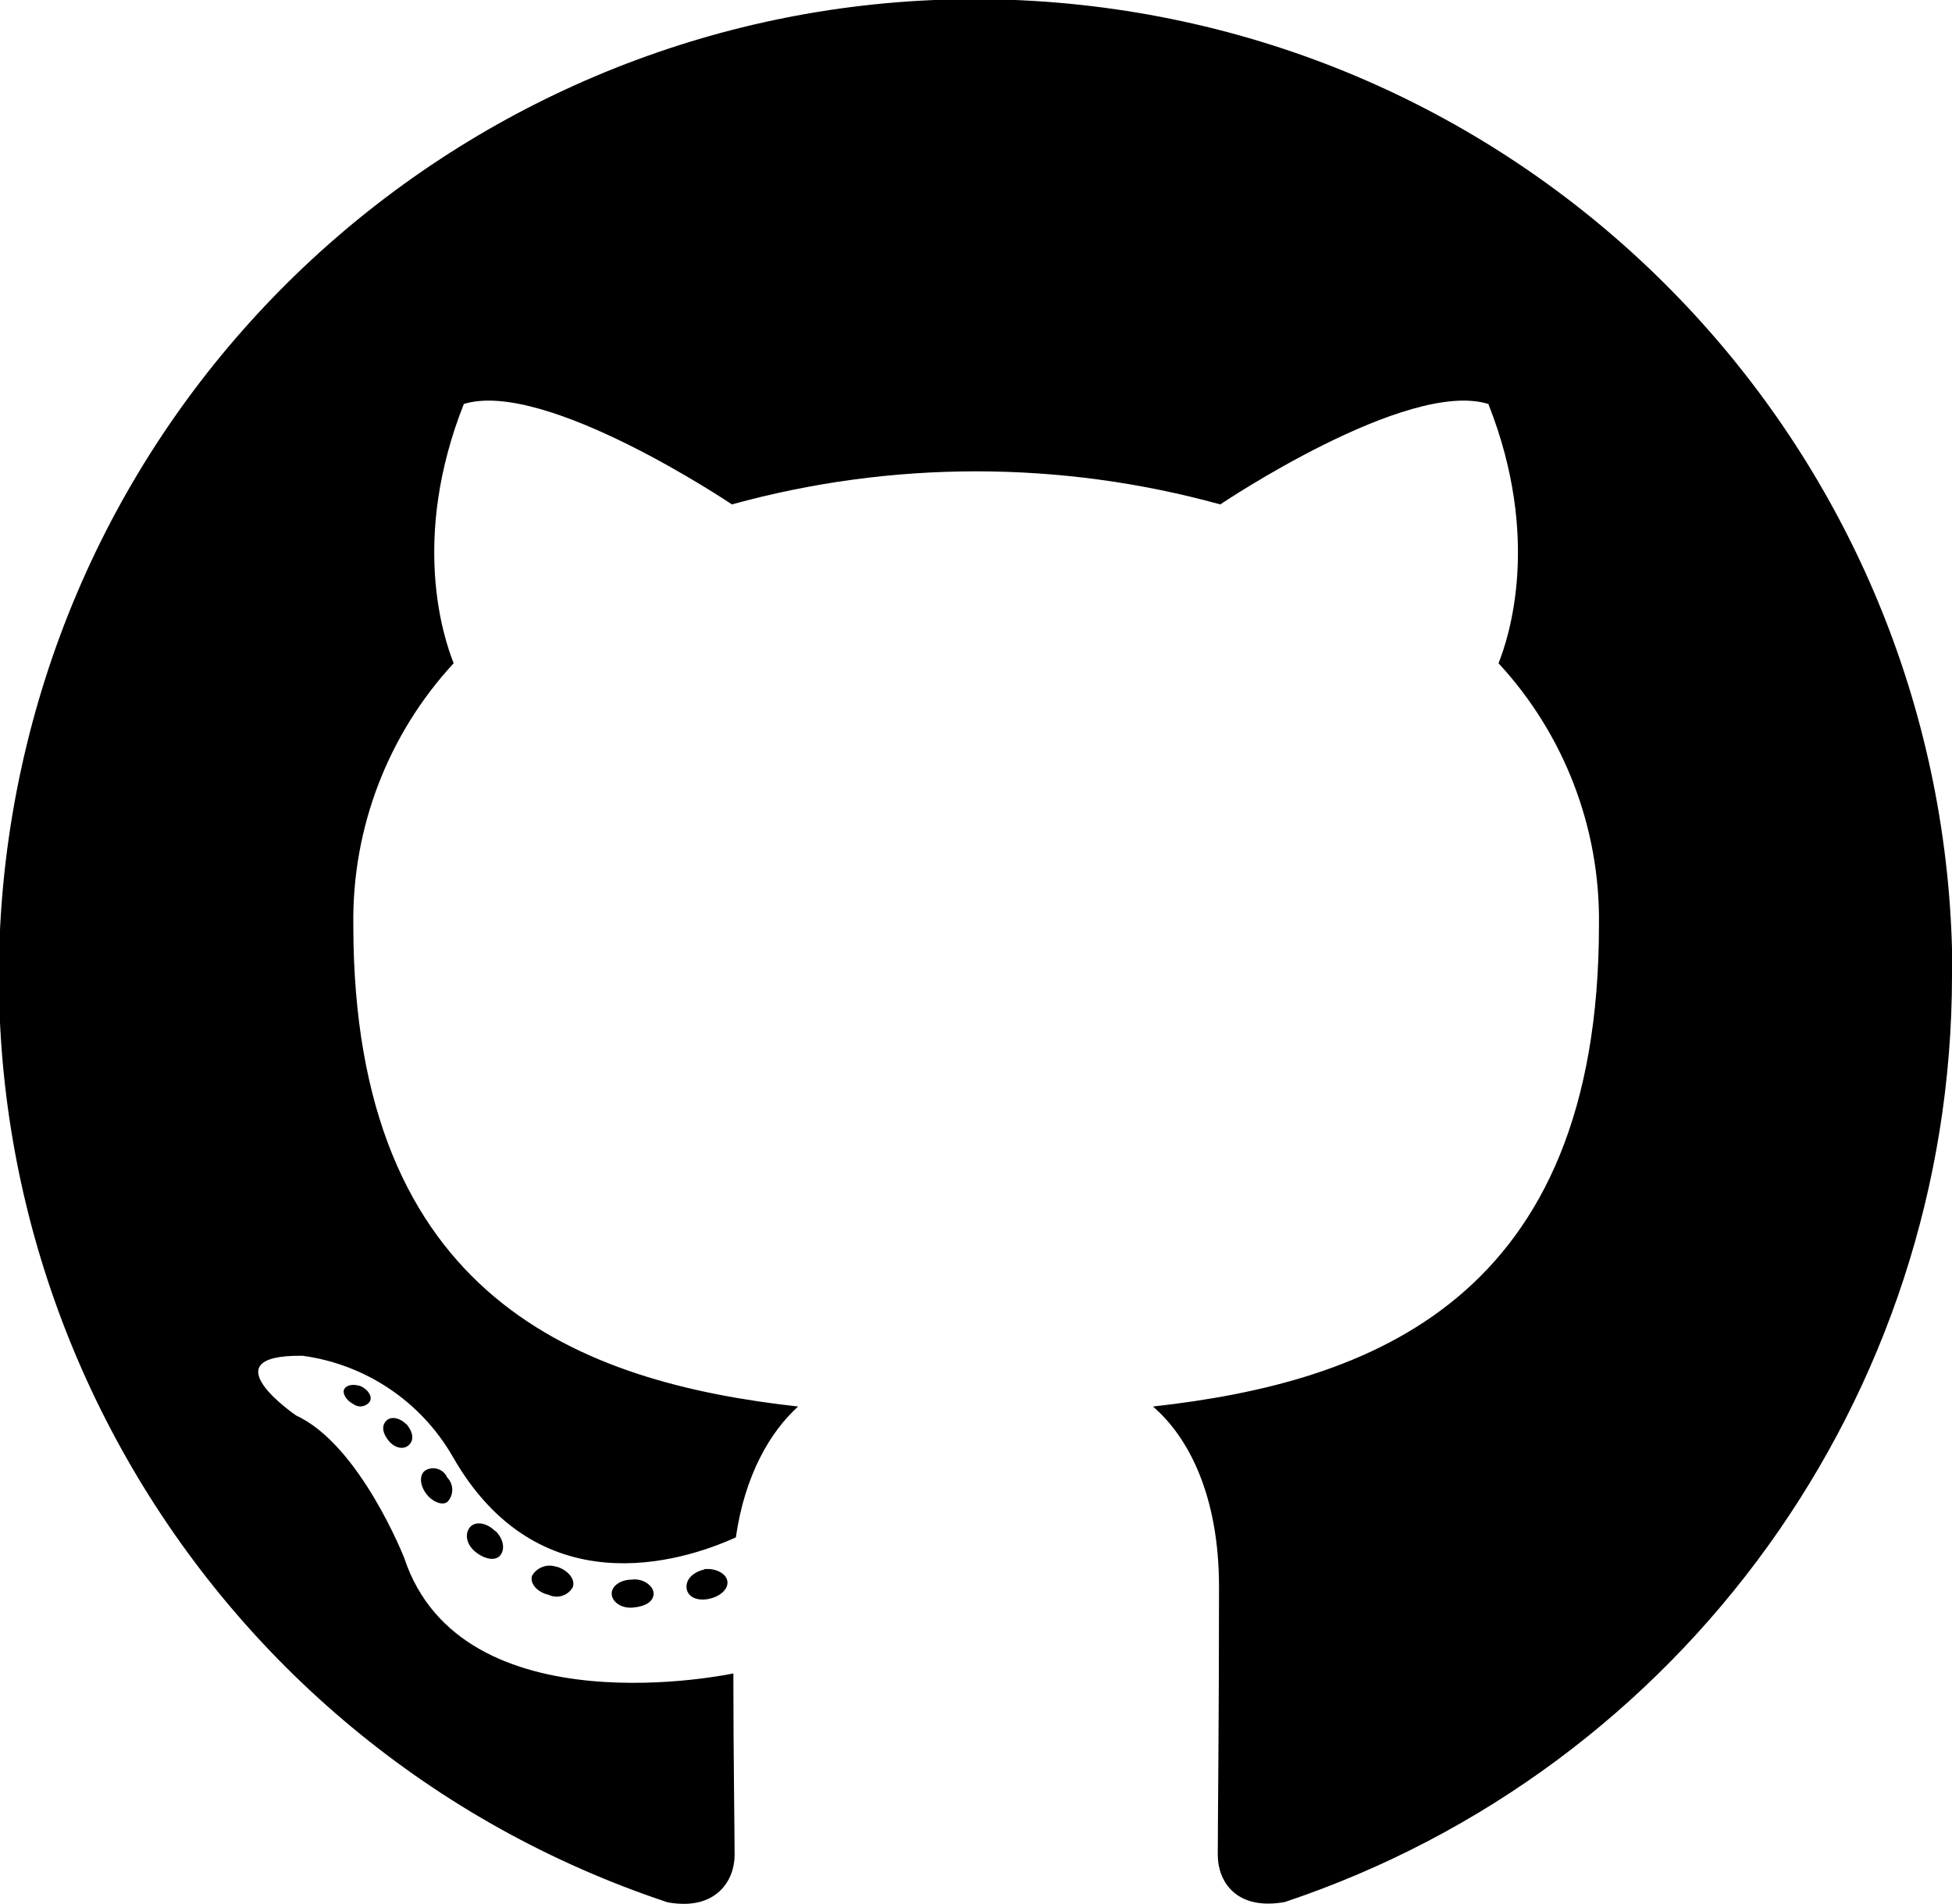
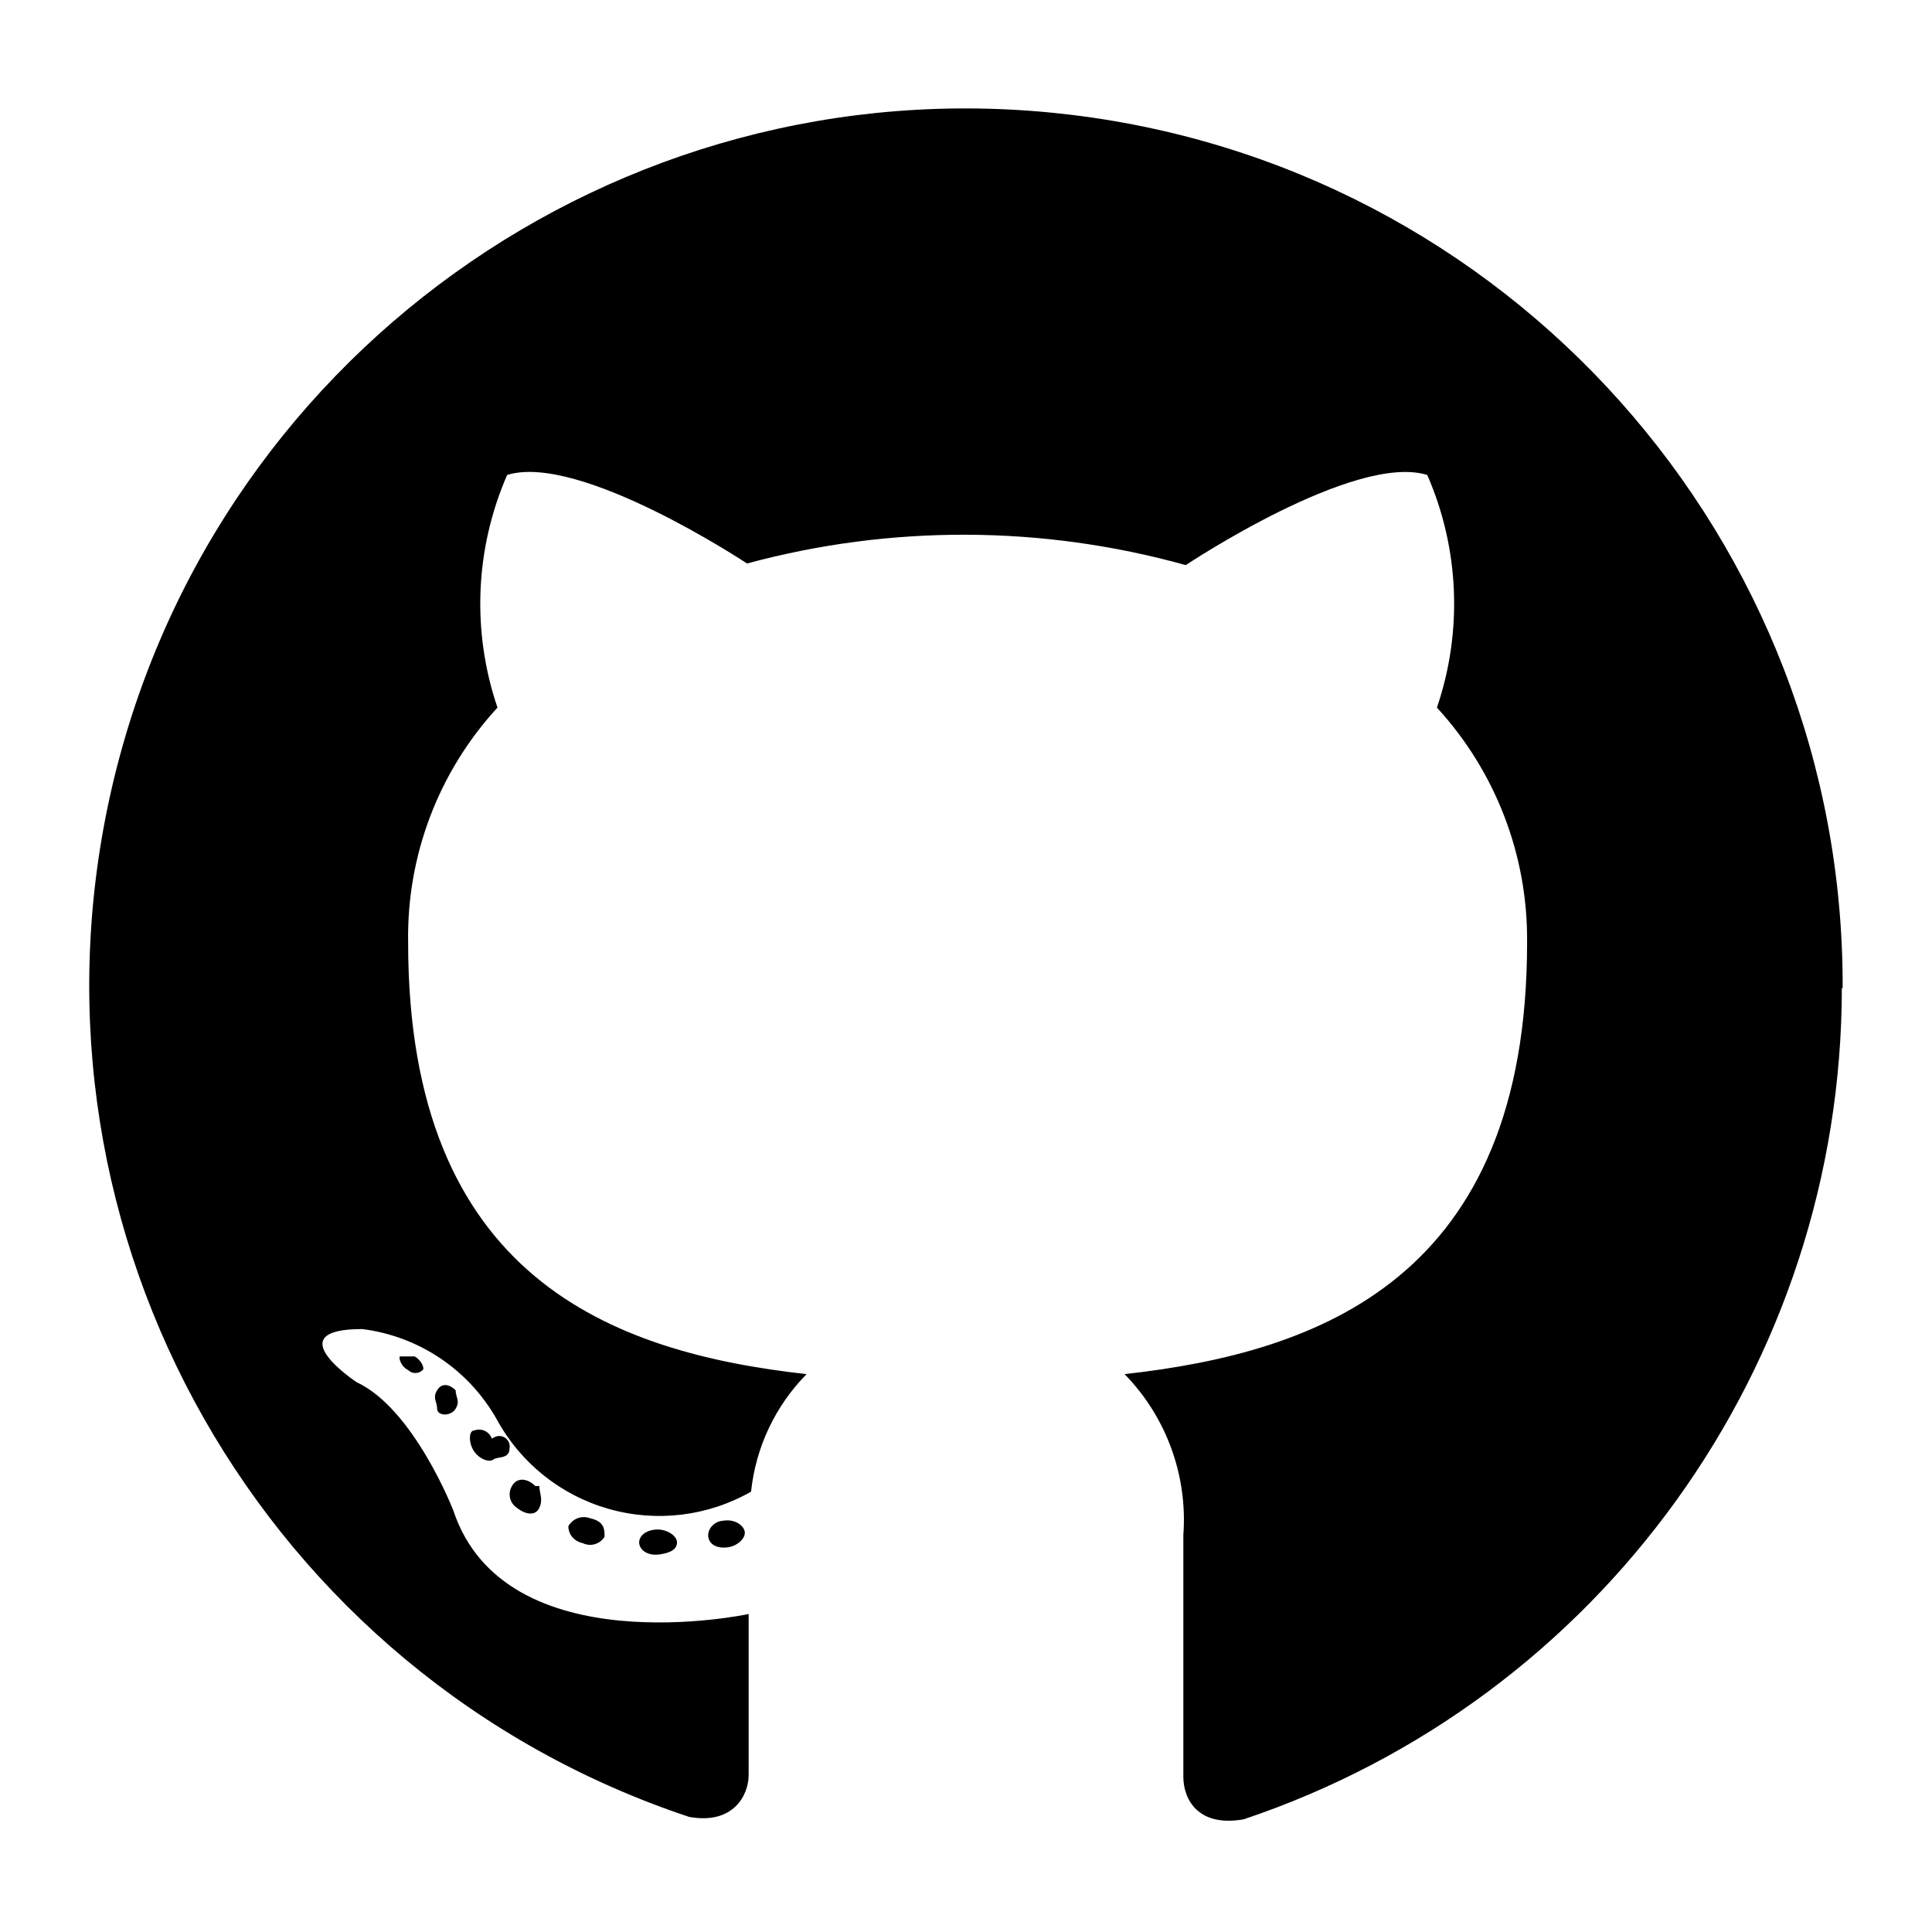
- <svg xmlns="http://www.w3.org/2000/svg" viewBox="0 0 203.86 198.85">
-   <path d="M203.86,101.93a102.09,102.09,0,0,1-69.68,96.75c-5.18.93-7-2.26-7-4.91,0-3.32.13-14.33.13-28,0-9.56-3.19-15.66-6.9-18.85,22.7-2.52,46.58-11.15,46.58-50.3a39.48,39.48,0,0,0-10.49-27.34c1.06-2.65,4.51-13-1.06-27.08-8.49-2.65-28,10.49-28,10.49a95.8,95.8,0,0,0-51,0s-19.51-13.14-28-10.49c-5.57,14.07-2.12,24.42-1.06,27.08A39.48,39.48,0,0,0,36.9,96.62c0,39,23.76,47.78,46.45,50.3-2.92,2.65-5.57,7.17-6.5,13.67-5.84,2.65-20.71,7.17-29.6-8.49a21.38,21.38,0,0,0-15.66-10.48c-10-.13-.66,6.24-.66,6.24,6.64,3.05,11.28,14.86,11.28,14.86,6,18.18,34.38,12.08,34.38,12.08,0,8.49.13,16.46.13,19s-1.86,5.84-7,4.91a102,102,0,1,1,134.18-96.75ZM37.69,144.8c-.8-.27-1.46-.13-1.72.27s.13,1.19.93,1.59a1.21,1.21,0,0,0,1.73-.27C38.89,145.86,38.49,145.2,37.69,144.8Zm4.78,4c-.66-.66-1.59-.93-2.12-.4s-.4,1.33.26,2.12,1.59.93,2.12.4S43.13,149.58,42.47,148.78Zm4.25,5.57a1.6,1.6,0,0,0-2.26-.8c-.66.4-.66,1.46,0,2.39s1.72,1.33,2.26.93A1.83,1.83,0,0,0,46.72,154.35Zm5,5.57c-.93-.93-2.12-1.06-2.65-.4s-.4,1.73.53,2.52,2.12,1.06,2.65.4S52.56,160.73,51.76,159.93Zm6.37,3.72a2.11,2.11,0,0,0-2.52.93c-.27.8.53,1.73,1.73,2a1.93,1.93,0,0,0,2.52-.8C60.12,165,59.33,164,58.13,163.65ZM66,165c-1.19,0-2.12.66-2.12,1.46s.93,1.59,2.26,1.46,2.12-.66,2.12-1.46S67.16,164.84,66,165Zm7.57-1.06c-1.19.27-2,1.06-1.86,2s1.2,1.33,2.39,1.06,2-1.06,1.86-1.86S74.72,163.78,73.53,163.91Z" />
+ <svg xmlns="http://www.w3.org/2000/svg" viewBox="0 0 24 24">
+   <path d="M22.88,12.27A10.9,10.9,0,0,1,15.45,22.6c-.56.1-.75-.24-.75-.53s0-1.53,0-3a2.59,2.59,0,0,0-.73-2c2.42-.27,5-1.19,5-5.36a4.25,4.25,0,0,0-1.12-2.92,4,4,0,0,0-.12-2.89c-.9-.28-3,1.12-3,1.12A10.29,10.29,0,0,0,9.28,7S7.2,5.62,6.3,5.9a4,4,0,0,0-.12,2.89,4.2,4.2,0,0,0-1.11,2.92c0,4.16,2.53,5.09,4.95,5.36a2.44,2.44,0,0,0-.69,1.46,2.3,2.3,0,0,1-3.16-.9A2.24,2.24,0,0,0,4.5,16.51c-1.07,0-.07.66-.07.66.71.33,1.2,1.59,1.2,1.59.64,1.94,3.67,1.29,3.67,1.29,0,.9,0,1.75,0,2s-.19.62-.74.52A10.89,10.89,0,1,1,22.89,12.28ZM5.15,16.85c-.09,0-.16,0-.18,0s0,.12.1.17a.13.13,0,0,0,.18,0h0C5.28,17,5.23,16.89,5.15,16.85Zm.51.42c-.07-.07-.17-.1-.23,0s0,.14,0,.23.17.1.23,0,0-.14,0-.23Zm.45.6a.17.17,0,0,0-.22-.1h0c-.07,0-.07.16,0,.26s.19.14.24.1.2,0,.2-.14a.13.13,0,0,0-.2-.13Zm.54.59c-.1-.1-.23-.11-.29,0a.2.2,0,0,0,.06.27c.1.08.23.11.28,0s0-.18,0-.27Zm.68.4a.22.22,0,0,0-.27.1c0,.08.05.18.18.21a.21.21,0,0,0,.27-.08c0-.09,0-.19-.18-.23Zm.84.14c-.13,0-.23.07-.23.16s.1.17.25.15.22-.07.22-.15S8.29,19,8.17,19ZM9,18.89c-.13,0-.22.11-.2.21s.13.14.25.12.22-.12.2-.2-.13-.15-.26-.13Z" />
</svg>
